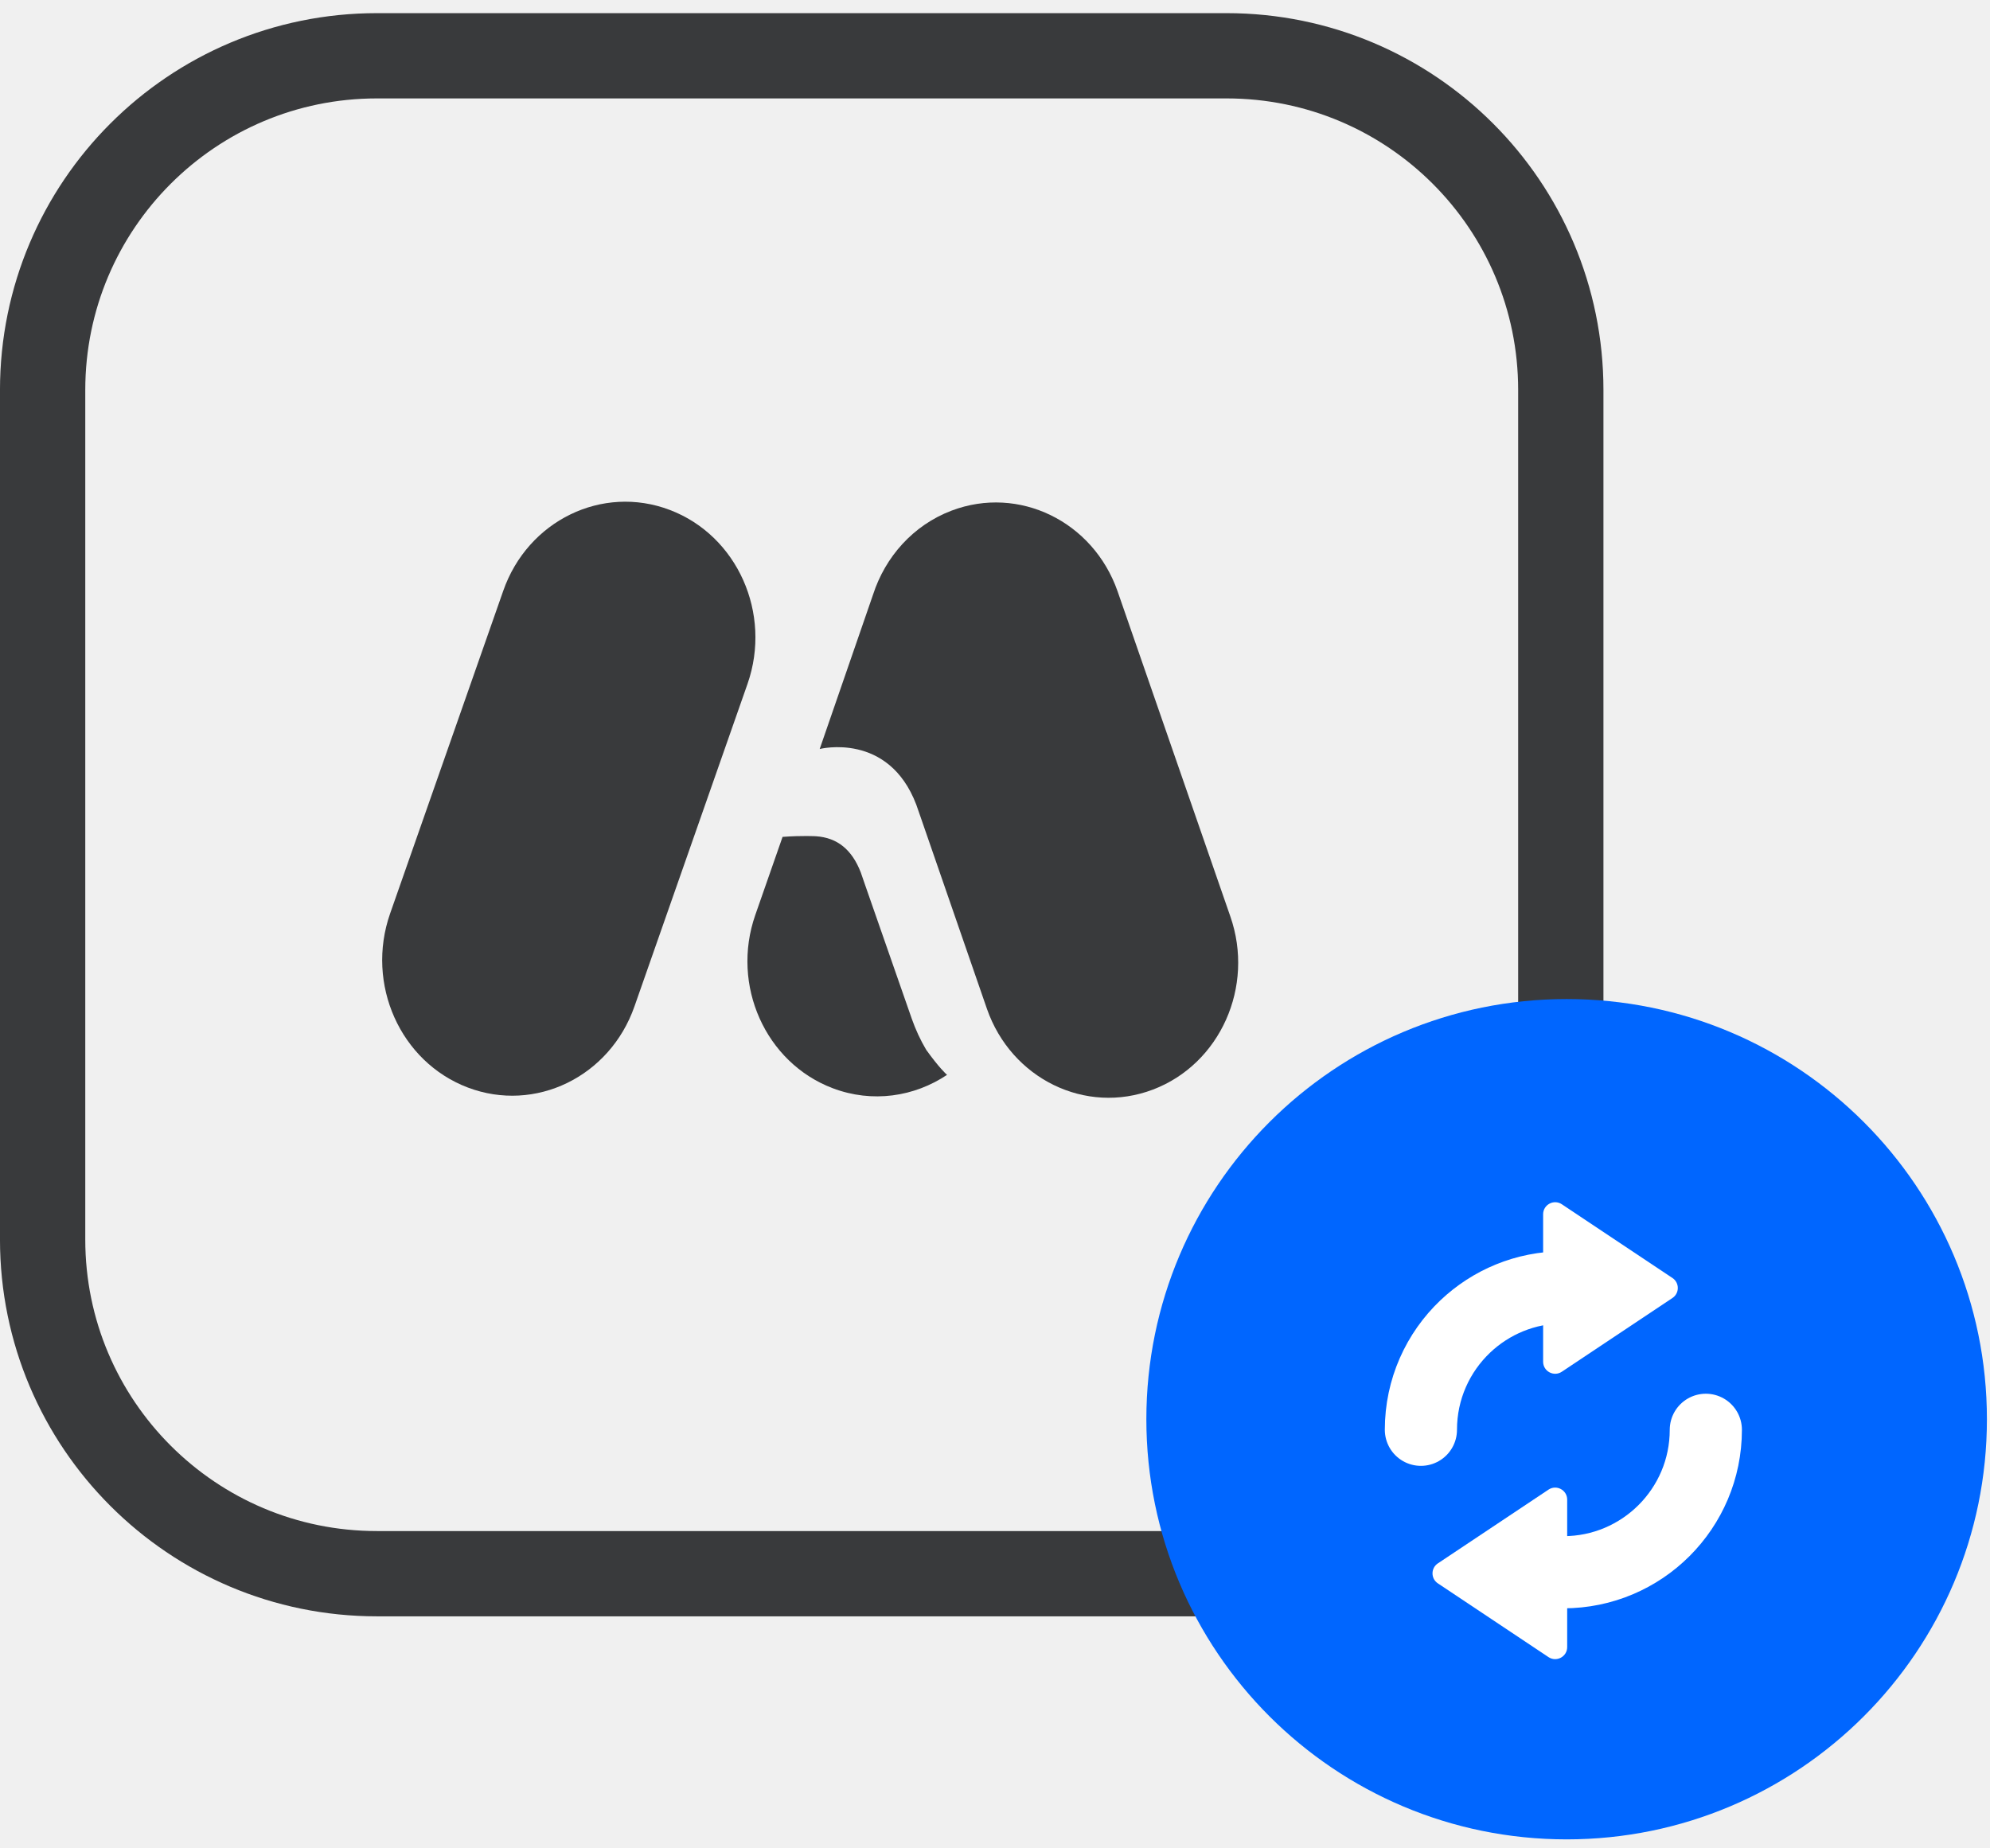
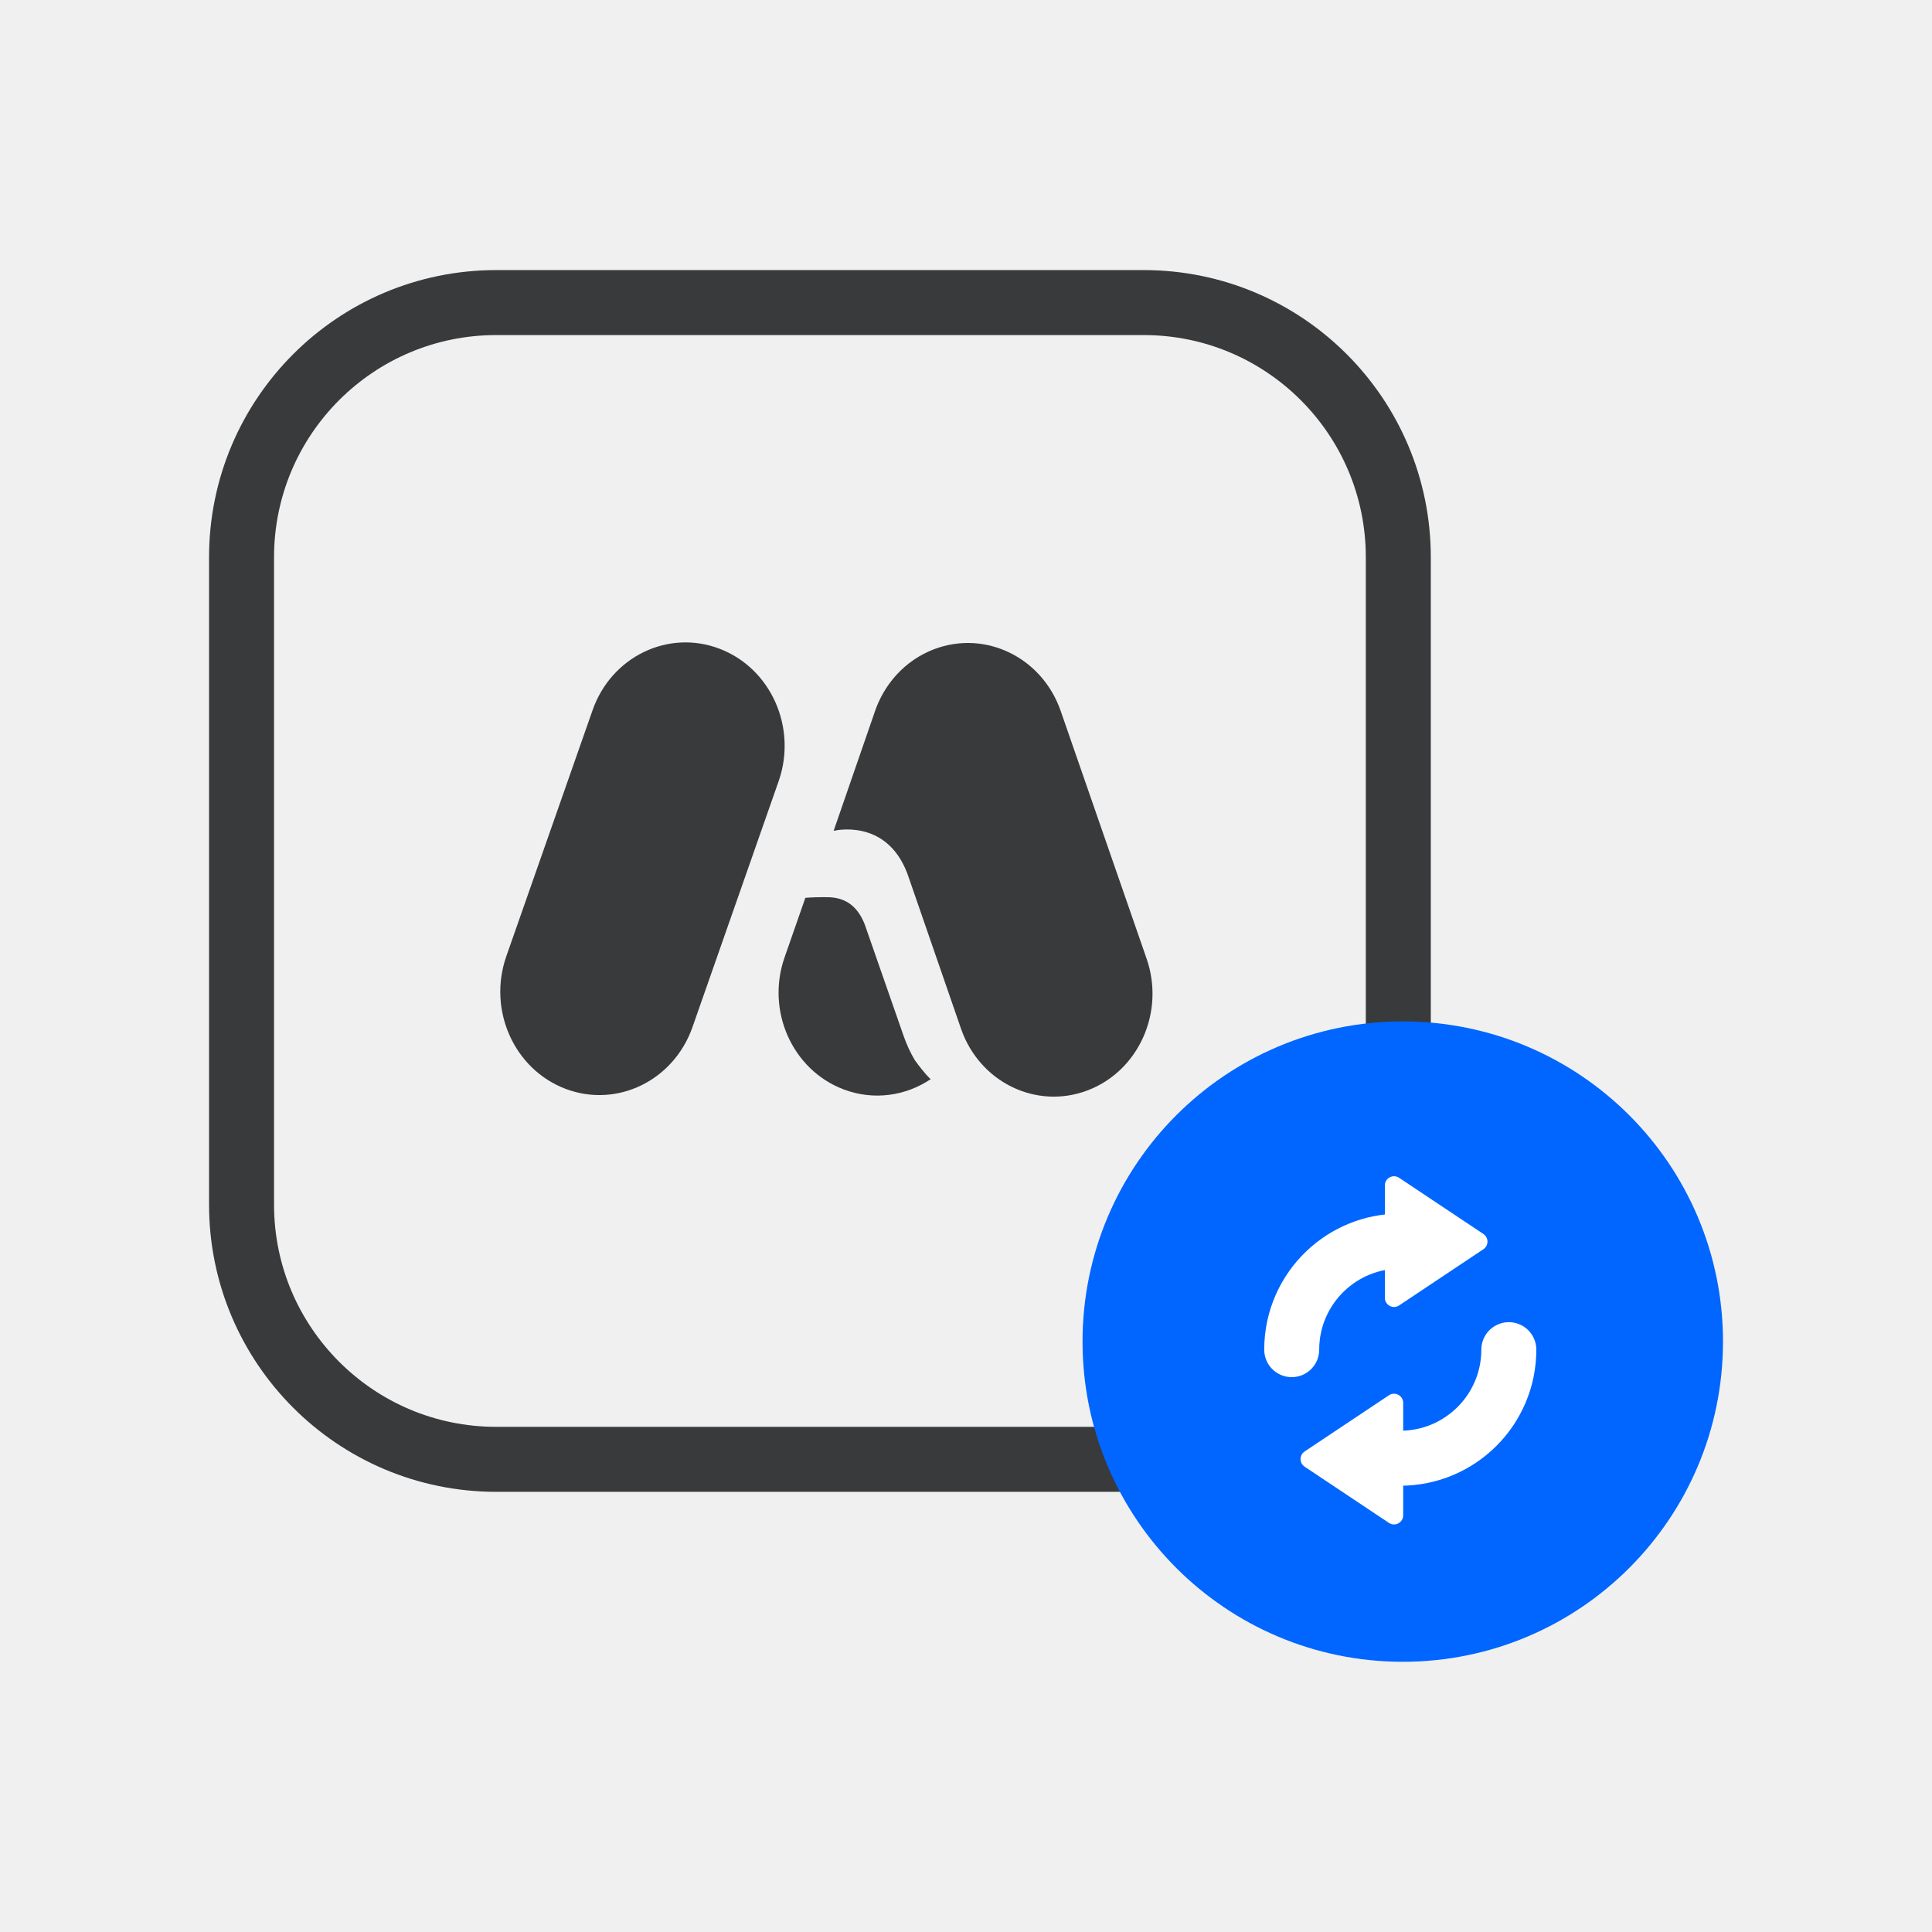
- <svg xmlns="http://www.w3.org/2000/svg" width="140" height="130" viewBox="0 0 140 130" fill="none">
-   <path fill-rule="evenodd" clip-rule="evenodd" d="M26.517 110.731C13.53 110.731 2.999 100.2 2.999 87.218V27.442C2.999 14.45 13.53 3.925 26.517 3.925H86.293C99.28 3.925 109.805 14.45 109.805 27.442V87.218C109.805 100.2 99.28 110.731 86.293 110.731H26.517Z" stroke="#393A3C" stroke-width="6" />
-   <path fill-rule="evenodd" clip-rule="evenodd" d="M136.783 99.861C136.783 85.19 124.889 73.296 110.218 73.296C95.543 73.296 83.648 85.19 83.648 99.861C83.648 114.531 95.543 126.425 110.218 126.425C124.889 126.425 136.783 114.531 136.783 99.861" fill="#0066FF" />
-   <path fill-rule="evenodd" clip-rule="evenodd" d="M136.783 99.861C136.783 85.19 124.889 73.296 110.218 73.296C95.543 73.296 83.648 85.19 83.648 99.861C83.648 114.531 95.543 126.425 110.218 126.425C124.889 126.425 136.783 114.531 136.783 99.861Z" stroke="#0066FF" stroke-width="6" stroke-linecap="round" stroke-linejoin="round" />
-   <path fill-rule="evenodd" clip-rule="evenodd" d="M57.667 52.702C57.667 52.702 62.502 51.471 64.461 56.616L64.761 57.477L69.433 70.986C71.151 75.919 76.38 78.464 81.111 76.667C85.842 74.87 88.279 69.416 86.556 64.483L78.625 41.61C76.902 36.677 71.673 34.137 66.947 35.929C64.235 36.958 62.28 39.188 61.423 41.832L57.667 52.702Z" fill="#393A3C" />
-   <path fill-rule="evenodd" clip-rule="evenodd" d="M66.644 75.62C66.639 75.625 66.629 75.625 66.624 75.63C66.55 75.566 66.063 75.123 65.162 73.872C64.753 73.183 64.413 72.445 64.143 71.677L60.844 62.219L60.559 61.392C59.938 59.782 58.909 58.945 57.413 58.842C57.413 58.842 56.448 58.783 55.055 58.886L53.135 64.385C51.412 69.318 53.849 74.773 58.58 76.57C61.371 77.629 64.325 77.175 66.644 75.62" fill="#393A3C" />
-   <path fill-rule="evenodd" clip-rule="evenodd" d="M52.591 48.115L44.635 70.816C42.902 75.768 37.654 78.323 32.908 76.521C28.157 74.715 25.711 69.24 27.444 64.283L35.399 41.587C37.122 36.63 42.375 34.075 47.121 35.881C51.872 37.683 54.319 43.163 52.591 48.115" fill="#393A3C" />
-   <path d="M109.986 90.582C107.311 90.582 104.881 91.629 103.083 93.336C101.161 95.162 99.963 97.743 99.963 100.604" stroke="white" stroke-width="5.077" stroke-linecap="round" stroke-linejoin="round" />
-   <path fill-rule="evenodd" clip-rule="evenodd" d="M117.66 89.924C118.162 90.259 118.162 90.997 117.66 91.332L109.878 96.52C109.315 96.895 108.562 96.492 108.562 95.816V85.44C108.562 84.764 109.315 84.361 109.878 84.736L117.66 89.924Z" fill="white" />
-   <path d="M109.986 110.629C115.518 110.629 120.008 106.143 120.008 100.606" stroke="white" stroke-width="5.077" stroke-linecap="round" stroke-linejoin="round" />
-   <path fill-rule="evenodd" clip-rule="evenodd" d="M101.157 110.004C100.654 110.339 100.654 111.077 101.157 111.412L108.939 116.6C109.501 116.975 110.254 116.572 110.254 115.896V105.52C110.254 104.844 109.501 104.441 108.939 104.816L101.157 110.004Z" fill="white" />
+ <svg xmlns="http://www.w3.org/2000/svg" width="80" height="80" viewBox="0 0 80 80" fill="none">
+   <path fill-rule="evenodd" clip-rule="evenodd" d="M20.549 60.428C14.725 60.428 10.002 55.705 10.002 49.883V23.076C10.002 17.249 14.725 12.529 20.549 12.529H47.357C53.181 12.529 57.901 17.249 57.901 23.076V49.883C57.901 55.705 53.181 60.428 47.357 60.428H20.549Z" stroke="#393A3C" stroke-width="2.691" />
+   <path fill-rule="evenodd" clip-rule="evenodd" d="M70 55.553C70 48.974 64.666 43.64 58.087 43.64C51.505 43.64 46.171 48.974 46.171 55.553C46.171 62.132 51.505 67.466 58.087 67.466C64.666 67.466 70 62.132 70 55.553" fill="#0066FF" />
+   <path fill-rule="evenodd" clip-rule="evenodd" d="M70 55.553C70 48.974 64.666 43.64 58.087 43.64C51.505 43.64 46.171 48.974 46.171 55.553C46.171 62.132 51.505 67.466 58.087 67.466C64.666 67.466 70 62.132 70 55.553Z" stroke="#0066FF" stroke-width="2.691" stroke-linecap="round" stroke-linejoin="round" />
+   <path fill-rule="evenodd" clip-rule="evenodd" d="M34.519 34.404C34.519 34.404 36.687 33.852 37.566 36.159L37.701 36.545L39.796 42.604C40.566 44.816 42.911 45.957 45.033 45.151C47.155 44.346 48.248 41.899 47.475 39.687L43.918 29.43C43.145 27.217 40.801 26.078 38.681 26.882C37.465 27.343 36.588 28.343 36.204 29.529L34.519 34.404Z" fill="#393A3C" />
+   <path fill-rule="evenodd" clip-rule="evenodd" d="M38.545 44.682C38.543 44.684 38.538 44.684 38.536 44.686C38.503 44.657 38.284 44.459 37.88 43.898C37.697 43.589 37.545 43.258 37.423 42.913L35.944 38.672L35.816 38.301C35.538 37.579 35.076 37.204 34.405 37.157C34.405 37.157 33.972 37.131 33.348 37.177L32.487 39.644C31.714 41.856 32.807 44.302 34.928 45.108C36.18 45.583 37.505 45.379 38.545 44.682" fill="#393A3C" />
+   <path fill-rule="evenodd" clip-rule="evenodd" d="M32.242 32.347L28.675 42.528C27.897 44.749 25.544 45.894 23.416 45.086C21.285 44.276 20.188 41.821 20.965 39.598L24.533 29.42C25.305 27.196 27.661 26.05 29.79 26.861C31.92 27.669 33.017 30.126 32.242 32.347" fill="#393A3C" />
+   <path d="M57.982 51.392C56.783 51.392 55.693 51.861 54.887 52.627C54.025 53.446 53.487 54.603 53.487 55.886" stroke="white" stroke-width="2.277" stroke-linecap="round" stroke-linejoin="round" />
+   <path fill-rule="evenodd" clip-rule="evenodd" d="M61.424 51.096C61.649 51.247 61.649 51.578 61.424 51.728L57.934 54.055C57.682 54.223 57.344 54.042 57.344 53.739V49.086C57.344 48.782 57.682 48.602 57.934 48.77L61.424 51.096Z" fill="white" />
+   <path d="M57.982 60.382C60.463 60.382 62.477 58.37 62.477 55.887" stroke="white" stroke-width="2.277" stroke-linecap="round" stroke-linejoin="round" />
+   <path fill-rule="evenodd" clip-rule="evenodd" d="M54.023 60.102C53.797 60.252 53.797 60.583 54.023 60.733L57.513 63.06C57.765 63.228 58.103 63.047 58.103 62.744V58.091C58.103 57.788 57.765 57.607 57.513 57.775L54.023 60.102Z" fill="white" />
</svg>
